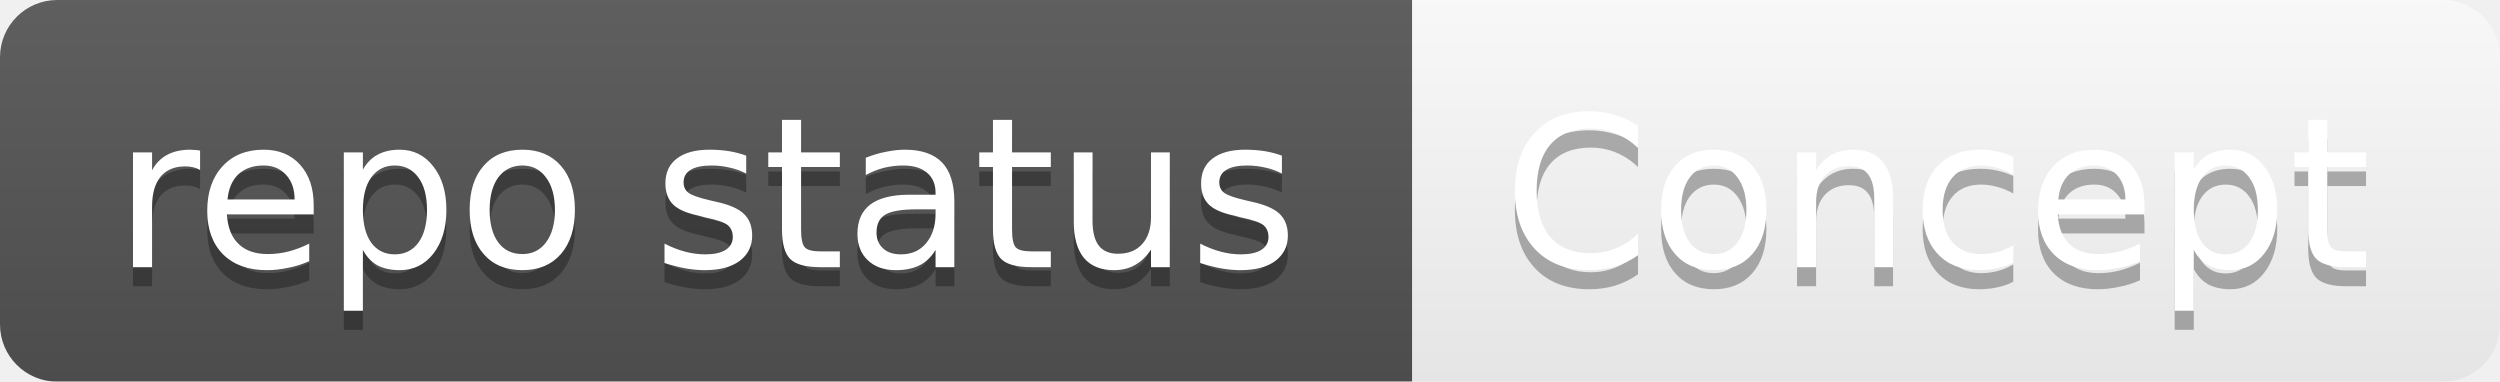
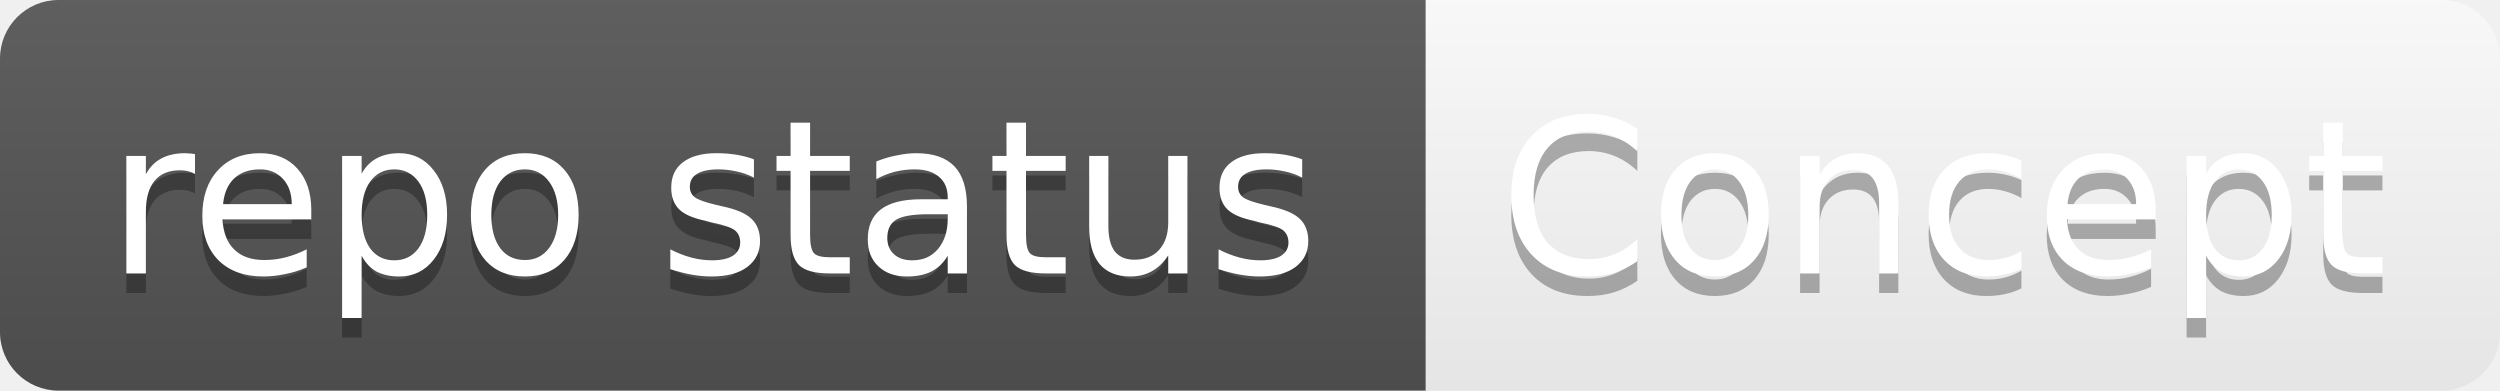
- <svg xmlns="http://www.w3.org/2000/svg" width="131" height="20">
+ <svg xmlns="http://www.w3.org/2000/svg" width="128" height="20">
  <linearGradient id="b" x2="0" y2="100%">
    <stop offset="0" stop-color="#bbb" stop-opacity=".1" />
    <stop offset="1" stop-opacity=".1" />
  </linearGradient>
-   <mask id="a">
-     <rect width="131" height="20" rx="3" fill="#fff" />
-   </mask>
-   <g mask="url(#a)">
-     <path fill="#555" d="M0 0h74v20H0z" />
-     <path fill="#fff" d="M74 0h57v20H74z" />
-     <path fill="url(#b)" d="M0 0h131v20H0z" />
+   <clipPath id="a">
+     <rect width="128" height="20" rx="3" fill="#fff" />
+   </clipPath>
+   <g clip-path="url(#a)">
+     <path fill="#555" d="M0 0h73v20H0z" />
+     <path fill="#ffffff" d="M73 0h55v20H73z" />
+     <path fill="url(#b)" d="M0 0h128v20H0z" />
  </g>
  <g fill="#fff" text-anchor="middle" font-family="DejaVu Sans,Verdana,Geneva,sans-serif" font-size="11">
-     <text x="37" y="15" fill="#010101" fill-opacity=".3">repo status</text>
-     <text x="37" y="14">repo status</text>
-     <text x="101.5" y="15" fill="#010101" fill-opacity=".3">Concept</text>
-     <text x="101.5" y="14">Concept</text>
+     <text x="36.5" y="15" fill="#010101" fill-opacity=".3">repo status</text>
+     <text x="36.5" y="14">repo status</text>
+     <text x="99.5" y="15" fill="#010101" fill-opacity=".3">Concept</text>
+     <text x="99.5" y="14">Concept</text>
  </g>
</svg>
